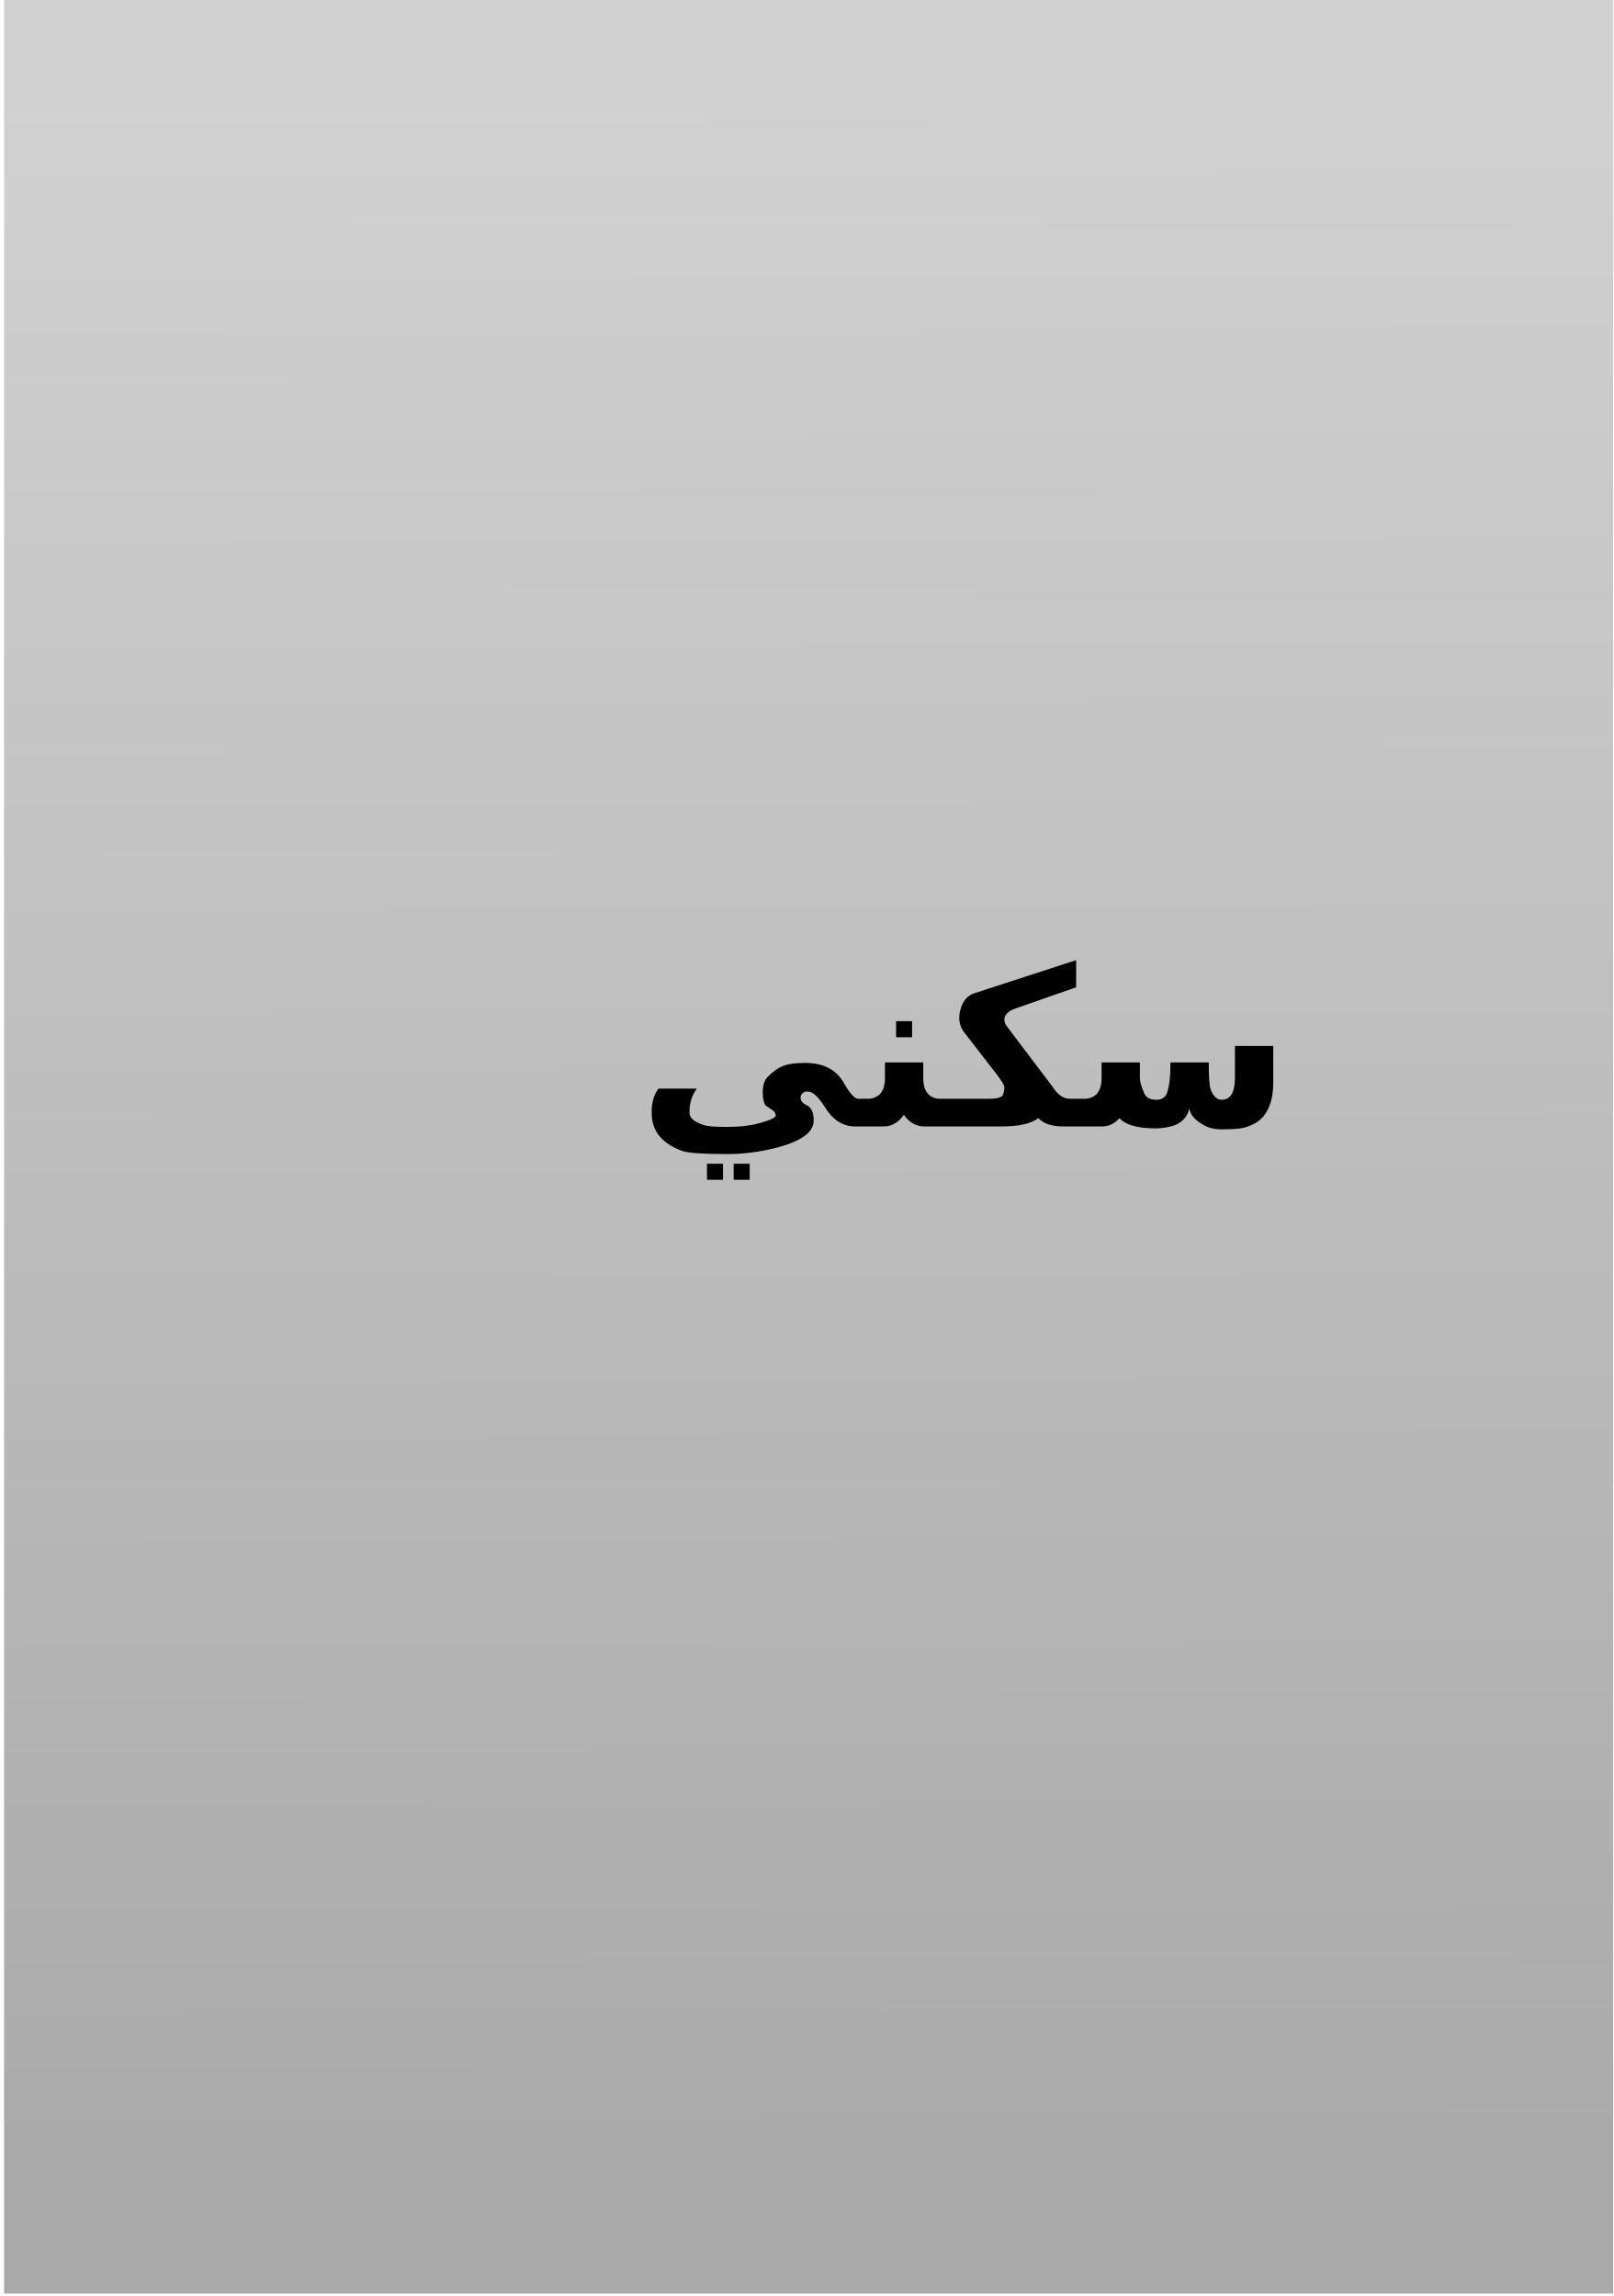
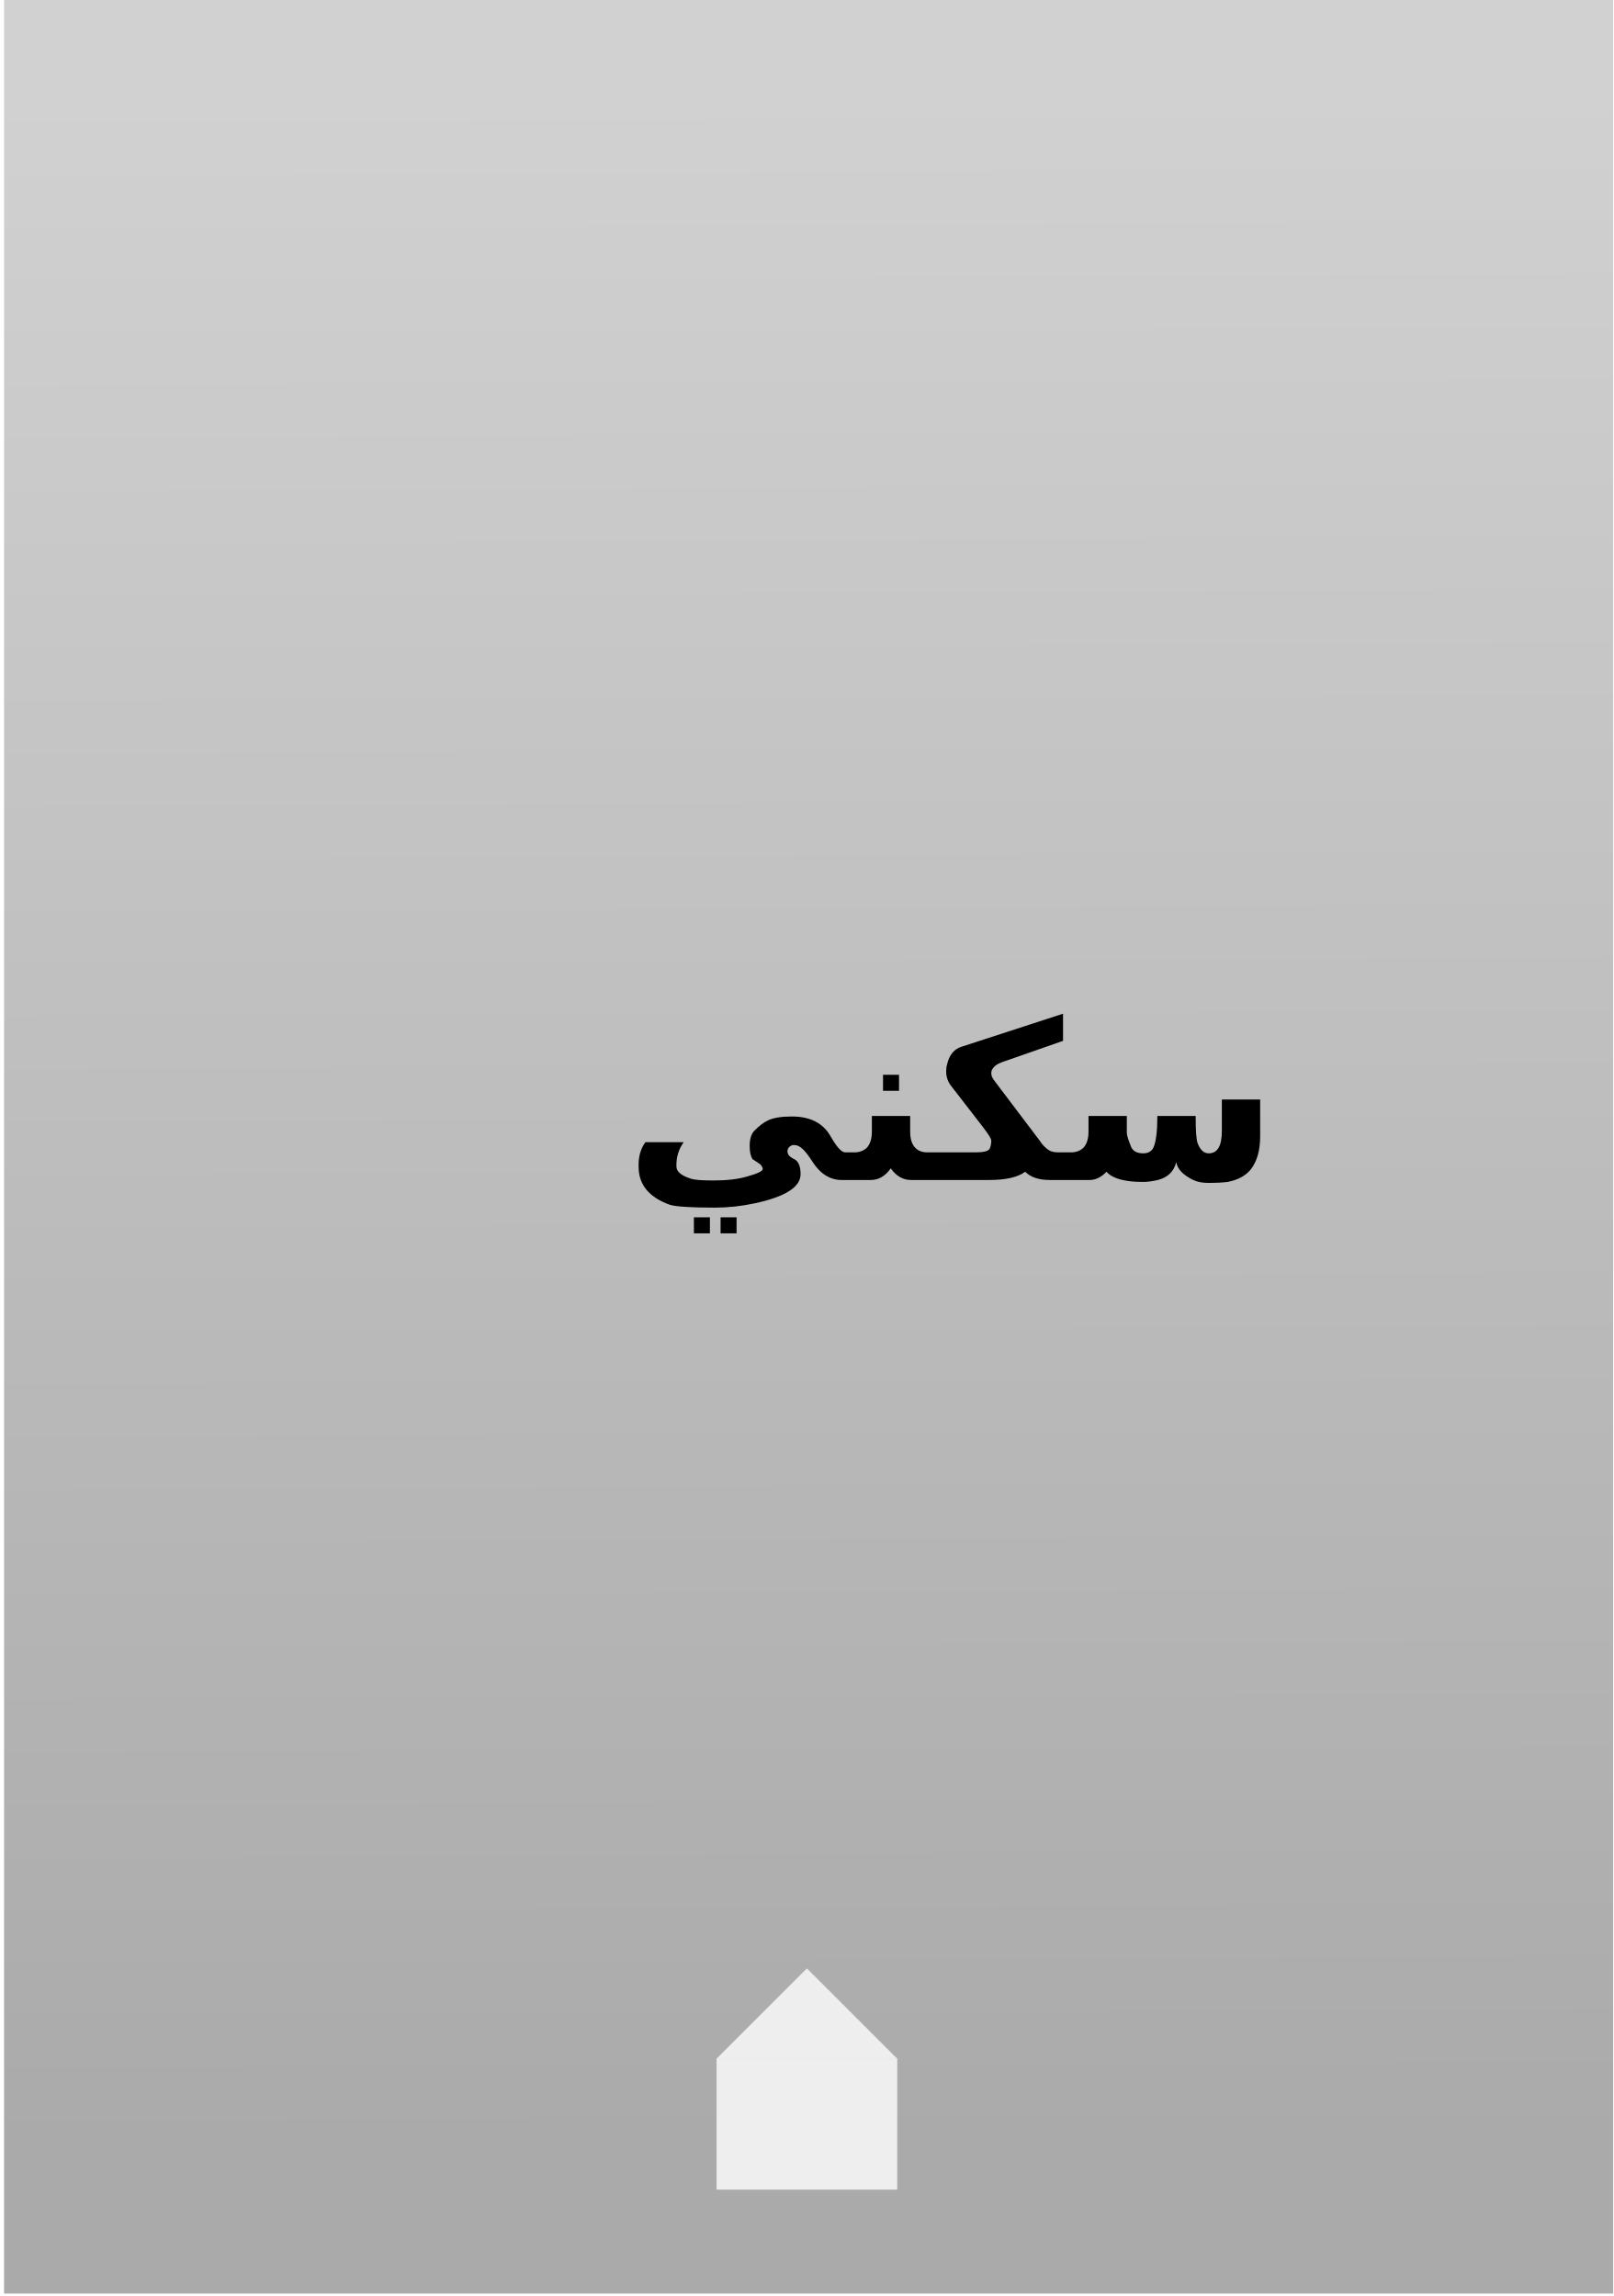
- <svg xmlns="http://www.w3.org/2000/svg" xmlns:xlink="http://www.w3.org/1999/xlink" width="52mm" height="74mm" viewBox="0 0 52 74" version="1.1" id="svg38367">
+ <svg xmlns="http://www.w3.org/2000/svg" xmlns:xlink="http://www.w3.org/1999/xlink" width="52mm" height="74mm" viewBox="0 0 52 74" version="1.1" id="svg38367" xml:space="preserve">
  <defs id="defs38364">
    <linearGradient id="linearGradient43408">
      <stop style="stop-color:#aaaaaa;stop-opacity:1;" offset="0" id="stop43404" />
      <stop style="stop-color:#d1d1d1;stop-opacity:1;" offset="1" id="stop43406" />
    </linearGradient>
    <linearGradient xlink:href="#linearGradient43408" id="linearGradient43410" x1="25.207" y1="69.089" x2="24.945" y2="3.004" gradientUnits="userSpaceOnUse" />
  </defs>
  <g id="layer1">
    <rect style="fill:url(#linearGradient43410);stroke-width:0.265;stroke-linejoin:round;fill-opacity:1" id="rect41744" width="51.85" height="73.922" x="0.131" y="0" />
-     <text xml:space="preserve" style="font-style:normal;font-variant:normal;font-weight:bold;font-stretch:normal;font-size:7.056px;line-height:1.3;font-family:Cairo;-inkscape-font-specification:'Cairo Bold';text-align:center;direction:rtl;text-anchor:middle;fill:#000000;fill-opacity:1;stroke-width:0.265;stroke-linejoin:round" x="26.493" y="36.308" id="text43948">
-       <tspan id="tspan43946" style="font-style:normal;font-variant:normal;font-weight:bold;font-stretch:normal;font-family:Cairo;-inkscape-font-specification:'Cairo Bold';text-align:center;text-anchor:middle;fill:#000000;fill-opacity:1;stroke-width:0.265" x="26.493" y="36.308">سكني</tspan>
+     <text xml:space="preserve" style="font-style:normal;font-variant:normal;font-weight:bold;font-stretch:normal;font-size:7.056px;line-height:1.3;font-family:Cairo;-inkscape-font-specification:'Cairo Bold';text-align:center;direction:rtl;text-anchor:middle;fill:#000000;fill-opacity:1;stroke-width:0.265;stroke-linejoin:round" x="26.071" y="38.03" id="text43948">
+       <tspan id="tspan43946" style="font-style:normal;font-variant:normal;font-weight:bold;font-stretch:normal;font-family:Cairo;-inkscape-font-specification:'Cairo Bold';text-align:center;text-anchor:middle;fill:#000000;fill-opacity:1;stroke-width:0.265" x="26.071" y="38.03">سكني</tspan>
    </text>
+     <g id="layer1-4" transform="translate(19.65,60.64969)">
+       <rect style="fill:#eeeeee;fill-opacity:1;stroke-width:0.228;stroke-linejoin:round" id="rect62972" width="5.821" height="4.233" x="3.44" y="5.689" />
+       <path style="fill:#eeeeee;fill-opacity:1;stroke-width:0.265;stroke-linejoin:round" id="path63028" d="m 6.799,2.812 -5.102,-10e-8 2.551,-4.418 z" transform="matrix(1.140925,0,0,0.6587131,1.503199,3.849559)" />
+     </g>
  </g>
</svg>
